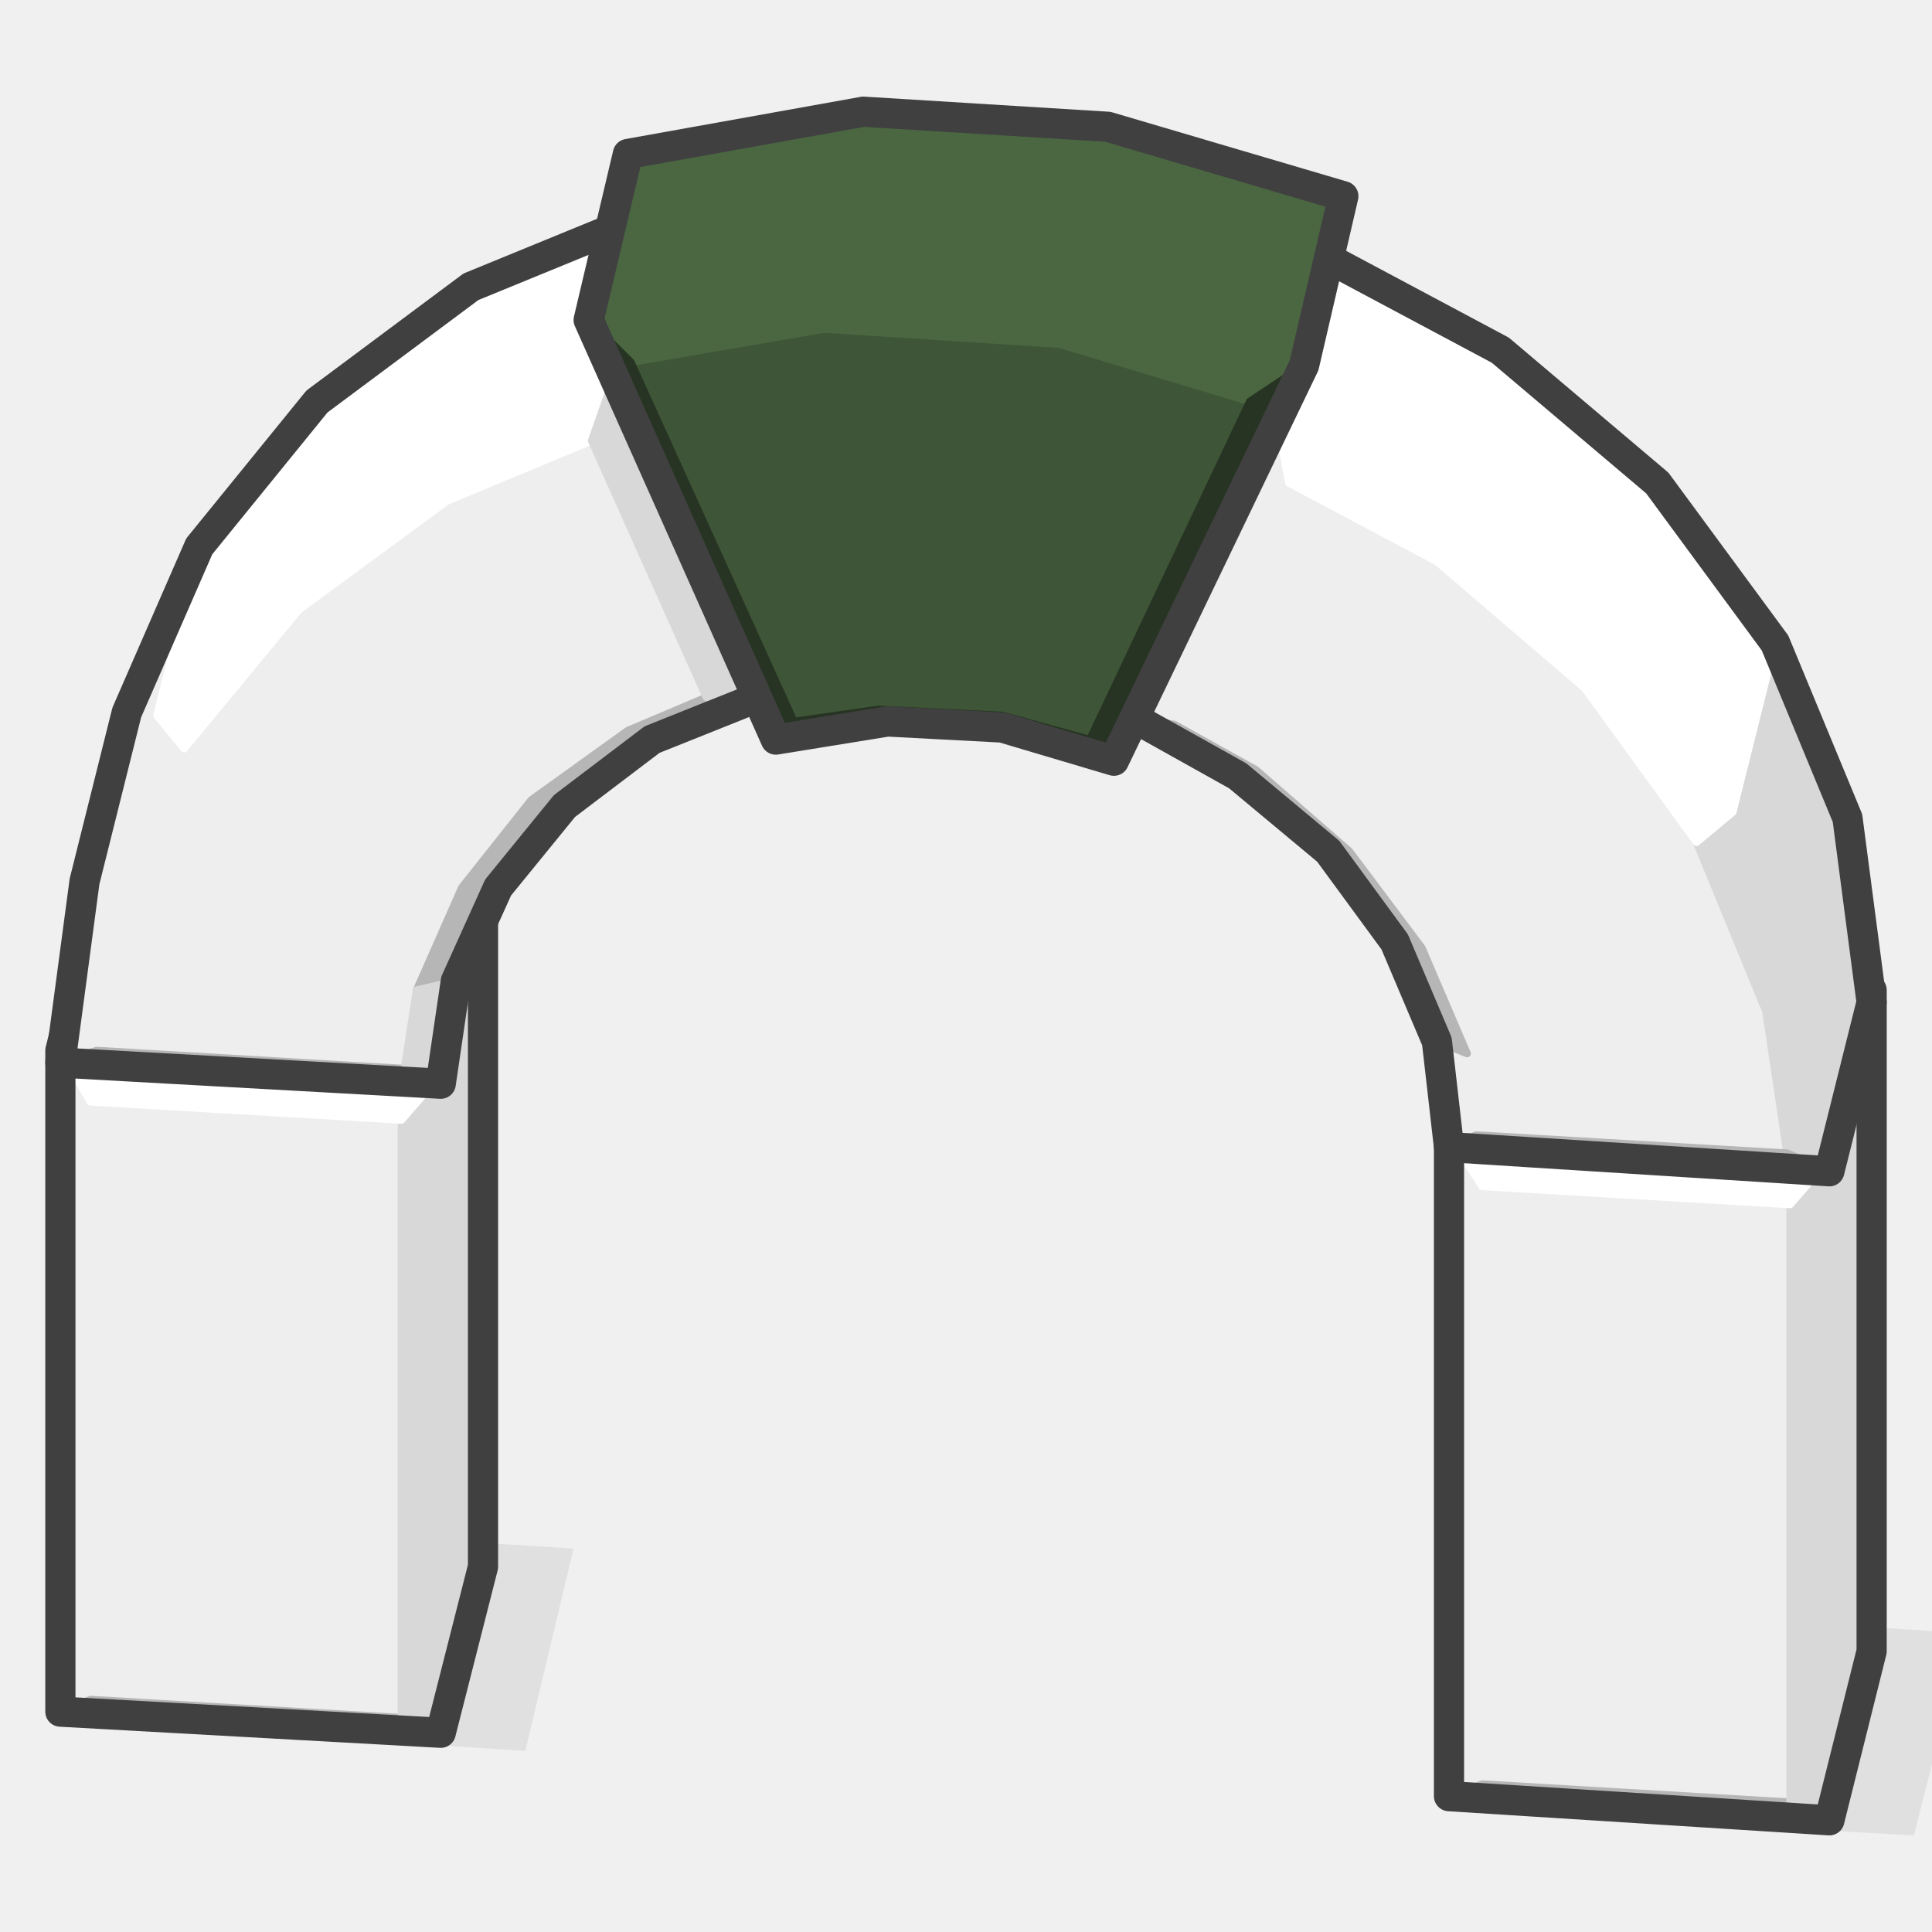
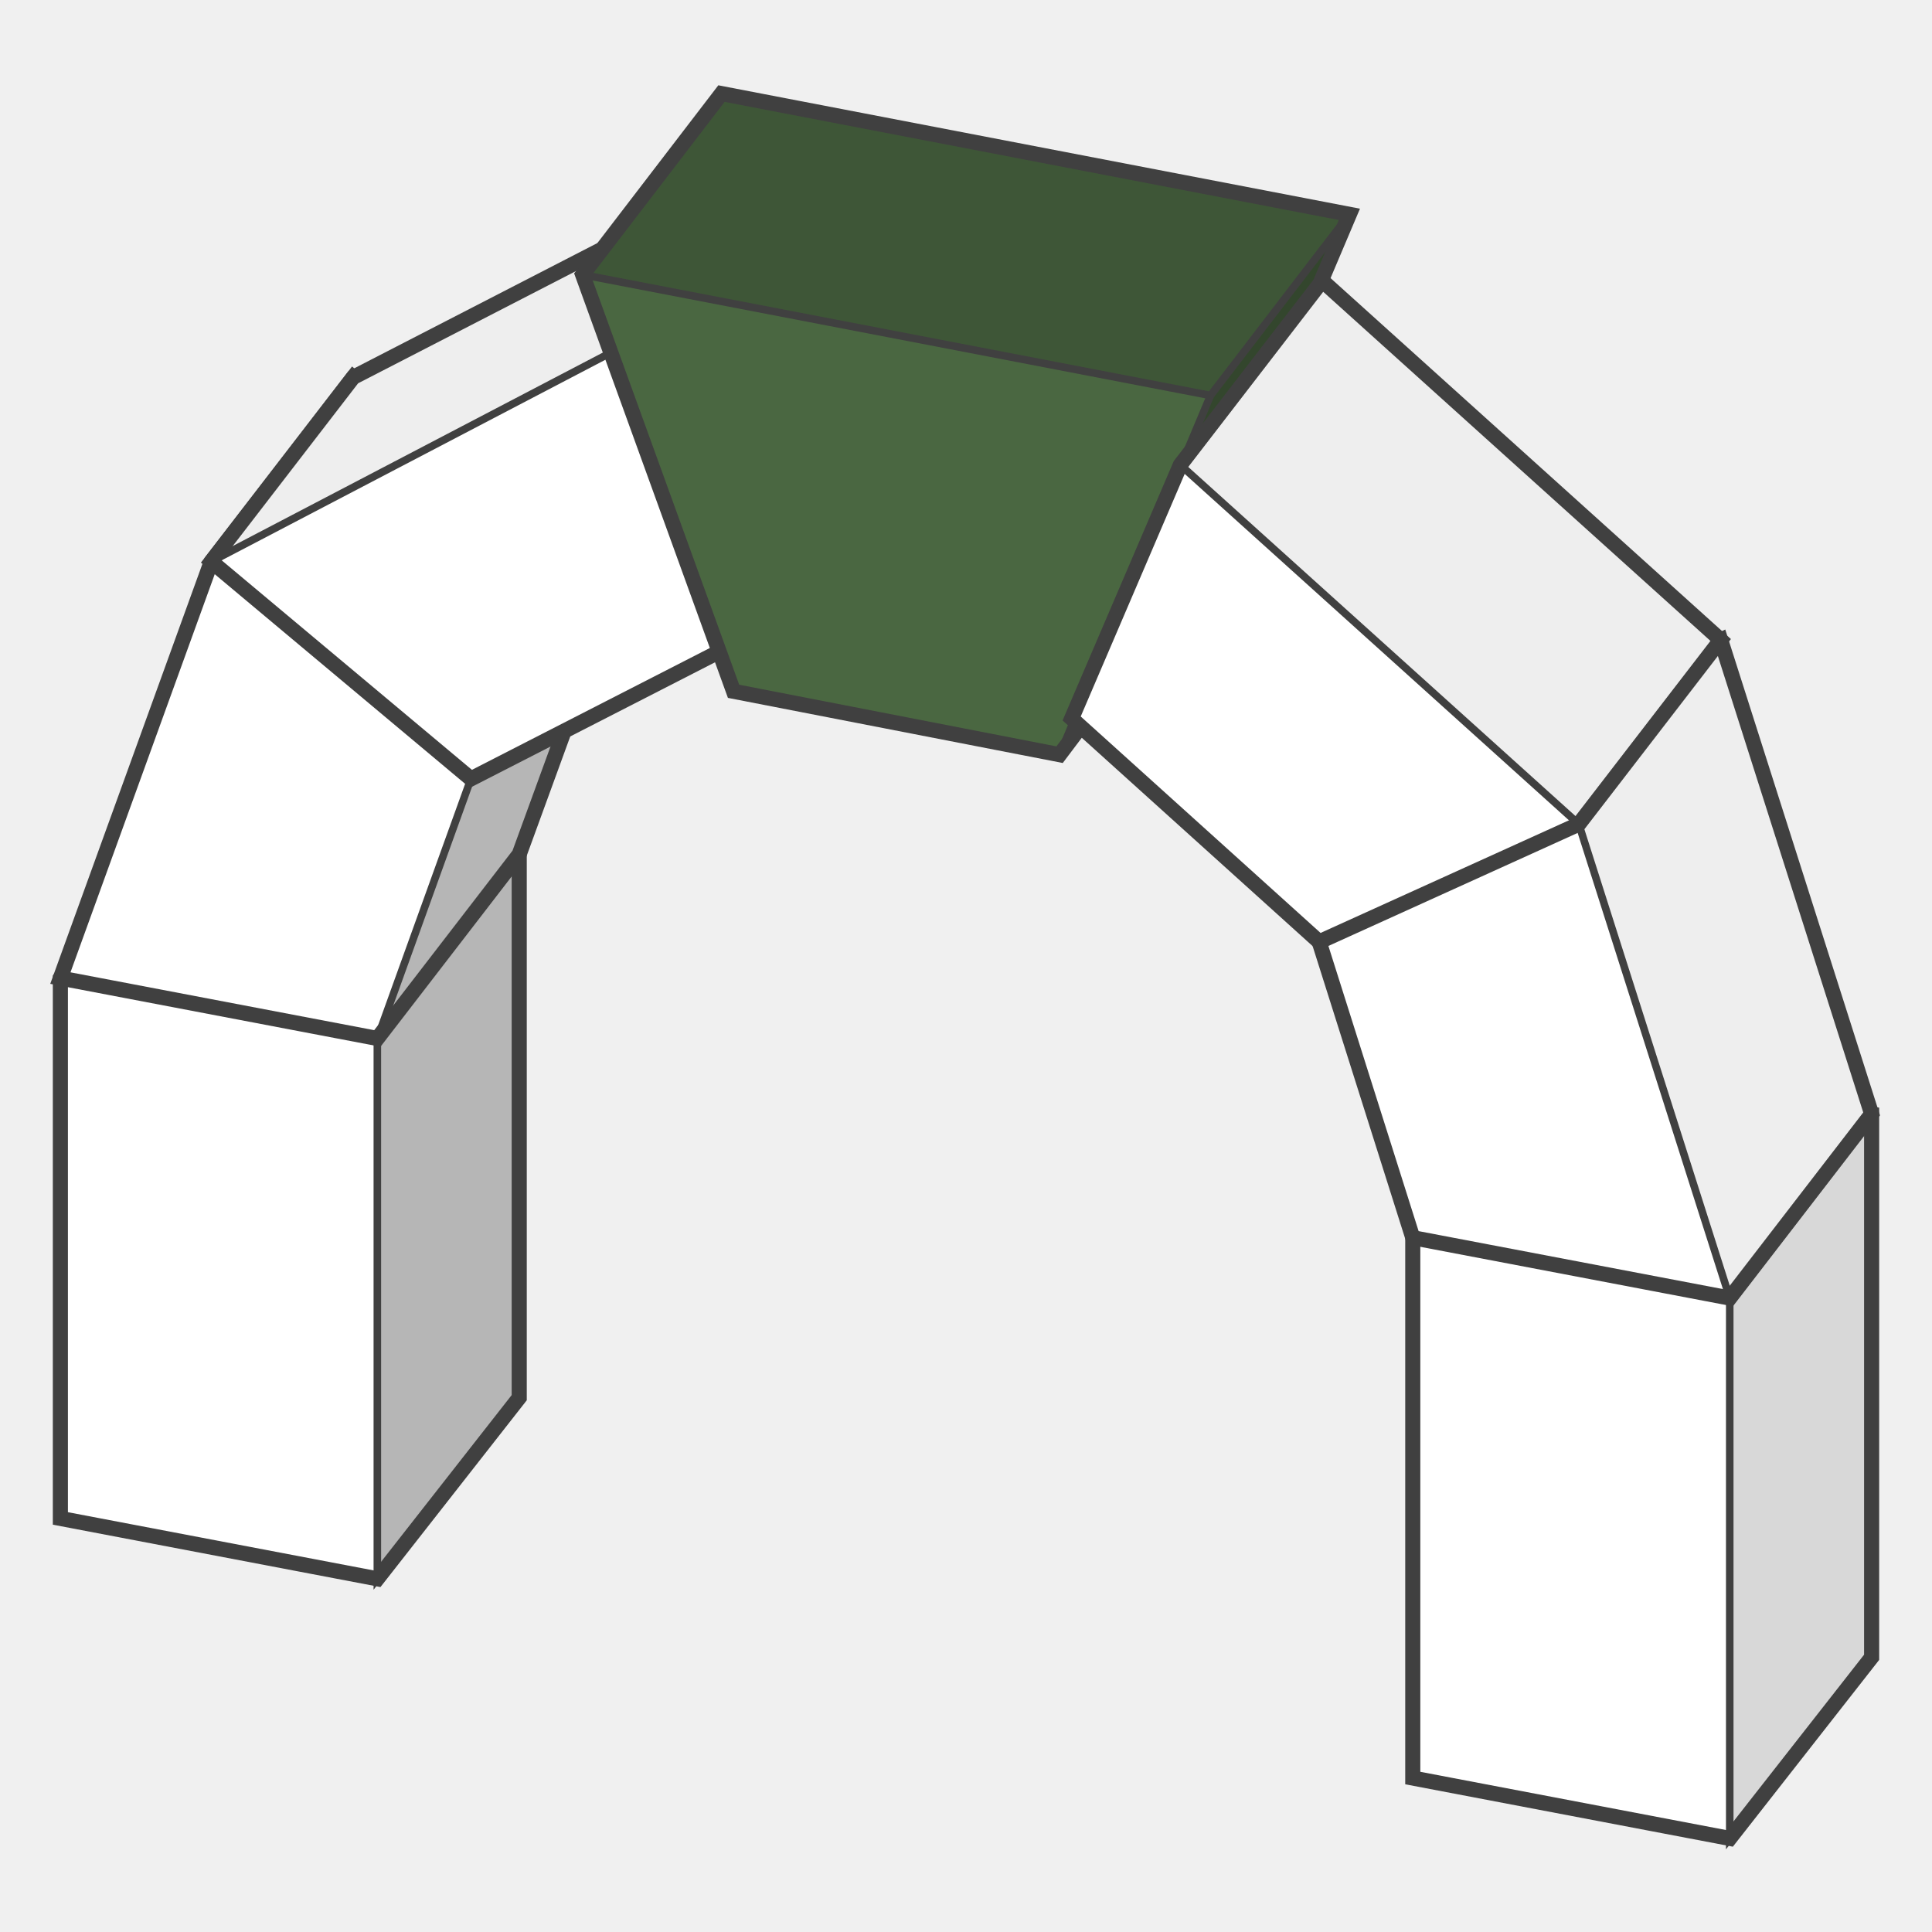
<svg xmlns="http://www.w3.org/2000/svg" viewBox="0 0 64 64" role="img" aria-label="keystone: a stone arch, its moss keystone at the crown">
-   <polygon points="4.8,57.2 6.4,50.5 19.0,51.3 17.4,58.0" fill="#0a0a0a" fill-opacity="0.07" />
-   <polygon points="50.8,60.1 52.5,53.3 65.1,54.1 63.4,60.8" fill="#0a0a0a" fill-opacity="0.07" />
  <g>
-     <path d="M3.0,56.3L13.3,56.9L13.3,37.1L3.0,36.5ZM3.0,36.5L3.0,56.3L2.0,56.7L2.0,34.8Z" fill="#eeeeee" stroke="#eeeeee" stroke-width="0.25" stroke-linejoin="round" />
-     <path d="M3.0,56.3L13.3,56.9L14.6,57.4L2.0,56.7Z" fill="#b6b6b6" stroke="#b6b6b6" stroke-width="0.25" stroke-linejoin="round" />
-     <path d="M13.3,56.9L13.3,37.1L14.6,35.6L14.6,57.4ZM14.6,57.4L14.6,35.6L16.0,30.0L16.0,51.9Z" fill="#d8d8d8" stroke="#d8d8d8" stroke-width="0.25" stroke-linejoin="round" />
-     <path d="M13.3,37.1L3.0,36.5L2.0,34.8L14.6,35.6ZM14.6,35.6L2.0,34.8L3.4,29.2L16.0,30.0Z" fill="#ffffff" stroke="#ffffff" stroke-width="0.25" stroke-linejoin="round" />
-     <path d="M2.0,56.7L14.6,57.4L16.0,51.9L16.0,30.0L3.4,29.2L2.0,34.8Z" fill="none" stroke="#404040" stroke-width="1" stroke-linejoin="round" stroke-linecap="round" />
+     <polygon points="2.0,50.3 12.5,52.3 12.5,34.4 2.0,32.4" fill="#ffffff" />
+     <polygon points="12.5,52.3 12.5,34.4 17.2,28.3 17.2,46.3" fill="#b6b6b6" />
+     <path d="M12.5,52.3L12.5,34.4L17.2,28.3L17.2,46.3Z" fill="none" stroke="#404040" stroke-width="0.25" stroke-linejoin="miter" />
+     <polygon points="2.0,32.4 6.7,26.3 17.2,28.3 17.2,46.3 12.5,52.3 2.0,50.3" fill="none" stroke="#404040" stroke-width="0.5" stroke-linejoin="miter" />
  </g>
  <g>
-     <path d="M49.1,59.1L59.3,59.7L59.3,39.9L49.1,39.3ZM49.1,39.3L49.1,59.1L48.0,59.5L48.0,37.6Z" fill="#eeeeee" stroke="#eeeeee" stroke-width="0.25" stroke-linejoin="round" />
-     <path d="M49.1,59.1L59.3,59.7L60.6,60.3L48.0,59.5Z" fill="#b6b6b6" stroke="#b6b6b6" stroke-width="0.25" stroke-linejoin="round" />
-     <path d="M59.3,59.7L59.3,39.9L60.6,38.4L60.6,60.3ZM60.6,60.3L60.6,38.4L62.0,32.8L62.0,54.7Z" fill="#d8d8d8" stroke="#d8d8d8" stroke-width="0.25" stroke-linejoin="round" />
-     <path d="M59.3,39.9L49.1,39.3L48.0,37.6L60.6,38.4ZM60.6,38.4L48.0,37.6L49.4,32.0L62.0,32.8Z" fill="#ffffff" stroke="#ffffff" stroke-width="0.25" stroke-linejoin="round" />
-     <path d="M48.0,59.5L60.6,60.3L62.0,54.7L62.0,32.8L49.4,32.0L48.0,37.6Z" fill="none" stroke="#404040" stroke-width="1" stroke-linejoin="round" stroke-linecap="round" />
+     <polygon points="46.8,58.9 57.3,60.9 57.3,43.0 46.8,41.0" fill="#ffffff" />
+     <polygon points="57.3,60.9 57.3,43.0 62.0,36.9 62.0,54.9" fill="#d8d8d8" />
+     <path d="M57.3,60.9L57.3,43.0L62.0,36.9L62.0,54.9Z" fill="none" stroke="#404040" stroke-width="0.25" stroke-linejoin="miter" />
+     <polygon points="46.8,41.0 51.5,34.9 62.0,36.9 62.0,54.9 57.3,60.9 46.8,58.9" fill="none" stroke="#404040" stroke-width="0.5" stroke-linejoin="miter" />
  </g>
  <g>
-     <path d="M19.6,14.6L14.8,16.6L9.9,20.2L6.1,24.8L3.8,30.1L3.2,34.8L13.4,35.4L13.8,32.8L15.3,29.4L17.6,26.5L20.8,24.2L23.4,23.1ZM6.1,24.8L3.8,30.1L2.8,29.2L5.2,23.7ZM3.8,30.1L3.2,34.8L2.0,35.2L2.8,29.2ZM5.2,23.7L2.8,29.2L4.2,23.6L6.6,18.1Z" fill="#eeeeee" stroke="#eeeeee" stroke-width="0.25" stroke-linejoin="round" />
-     <path d="M19.6,14.6L14.8,16.6L14.3,15.1L20.3,12.6ZM14.8,16.6L9.9,20.2L9.1,18.9L14.3,15.1ZM9.9,20.2L6.1,24.8L5.2,23.7L9.1,18.9ZM20.3,12.6L14.3,15.1L15.6,9.5L21.7,7.0ZM14.3,15.1L9.1,18.9L10.5,13.3L15.6,9.5ZM9.1,18.9L5.2,23.7L6.6,18.1L10.5,13.3ZM25.1,23.1L20.3,12.6L21.7,7.0L26.4,17.5Z" fill="#ffffff" stroke="#ffffff" stroke-width="0.25" stroke-linejoin="round" />
-     <path d="M3.2,34.8L13.4,35.4L14.6,35.9L2.0,35.2ZM13.8,32.8L15.3,29.4L16.5,29.4L15.1,32.5ZM15.3,29.4L17.6,26.5L18.7,26.7L16.5,29.4ZM17.6,26.5L20.8,24.2L21.6,24.5L18.7,26.7ZM20.8,24.2L23.4,23.1L25.1,23.1L21.6,24.5Z" fill="#b6b6b6" stroke="#b6b6b6" stroke-width="0.25" stroke-linejoin="round" />
-     <path d="M13.4,35.4L13.8,32.8L15.1,32.5L14.6,35.9ZM23.4,23.1L19.6,14.6L20.3,12.6L25.1,23.1Z" fill="#d8d8d8" stroke="#d8d8d8" stroke-width="0.25" stroke-linejoin="round" />
-     <path d="M2.8,29.2L2.0,35.2L14.6,35.9L15.1,32.5L16.5,29.4L18.7,26.7L21.6,24.5L25.1,23.1L26.4,17.5L21.7,7.0L15.6,9.5L10.5,13.3L6.6,18.1L4.2,23.6Z" fill="none" stroke="#404040" stroke-width="1" stroke-linejoin="round" stroke-linecap="round" />
+     <polygon points="7.0,18.6 2.0,32.4 12.5,34.4 15.6,25.8" fill="#ffffff" />
+     <polygon points="12.5,34.4 15.6,25.8 20.3,19.8 17.2,28.3" fill="#b6b6b6" />
+     <path d="M12.5,34.4L15.6,25.8L20.3,19.8L17.2,28.3Z" fill="none" stroke="#404040" stroke-width="0.25" stroke-linejoin="miter" />
+     <polygon points="2.0,32.4 7.0,18.6 11.7,12.5 20.3,19.8 17.2,28.3 12.5,34.4" fill="none" stroke="#404040" stroke-width="0.5" stroke-linejoin="miter" />
  </g>
  <g>
-     <path d="M59.2,38.2L58.5,33.5L56.2,27.9L52.5,22.8L47.6,18.6L42.7,16.0L38.9,24.0L41.6,25.5L44.7,28.2L47.1,31.4L48.6,34.9L48.9,37.6ZM42.7,16.0L38.9,24.0L37.6,23.8L42.3,13.9ZM48.6,34.9L48.9,37.6L48.0,38.0L47.6,34.5Z" fill="#eeeeee" stroke="#eeeeee" stroke-width="0.25" stroke-linejoin="round" />
-     <path d="M59.2,38.2L58.5,33.5L59.8,32.7L60.6,38.8ZM58.5,33.5L56.2,27.9L57.4,26.9L59.8,32.7ZM60.6,38.8L59.8,32.7L61.2,27.1L62.0,33.2ZM59.8,32.7L57.4,26.9L58.8,21.3L61.2,27.1Z" fill="#d8d8d8" stroke="#d8d8d8" stroke-width="0.25" stroke-linejoin="round" />
-     <path d="M56.2,27.9L52.5,22.8L53.5,21.6L57.4,26.9ZM52.5,22.8L47.6,18.6L48.4,17.2L53.5,21.6ZM47.6,18.6L42.7,16.0L42.3,13.9L48.4,17.2ZM57.4,26.9L53.5,21.6L54.9,16.0L58.8,21.3ZM53.5,21.6L48.4,17.2L49.7,11.6L54.9,16.0ZM48.4,17.2L42.3,13.9L43.7,8.4L49.7,11.6ZM42.3,13.9L37.6,23.8L38.9,18.3L43.7,8.4Z" fill="#ffffff" stroke="#ffffff" stroke-width="0.25" stroke-linejoin="round" />
-     <path d="M38.9,24.0L41.6,25.5L41.0,25.7L37.6,23.8ZM41.6,25.5L44.7,28.2L44.0,28.2L41.0,25.7ZM44.7,28.2L47.1,31.4L46.2,31.2L44.0,28.2ZM47.1,31.4L48.6,34.9L47.6,34.5L46.2,31.2ZM48.9,37.6L59.2,38.2L60.6,38.8L48.0,38.0Z" fill="#b6b6b6" stroke="#b6b6b6" stroke-width="0.25" stroke-linejoin="round" />
-     <path d="M37.6,23.8L41.0,25.7L44.0,28.2L46.2,31.2L47.6,34.5L48.0,38.0L60.6,38.8L62.0,33.2L61.2,27.1L58.8,21.3L54.9,16.0L49.7,11.6L43.7,8.4L38.9,18.3Z" fill="none" stroke="#404040" stroke-width="1" stroke-linejoin="round" stroke-linecap="round" />
+     <polygon points="57.3,43.0 52.3,27.3 43.7,31.2 46.8,41.0" fill="#ffffff" />
+     <polygon points="57.3,43.0 52.3,27.3 57.0,21.2 62.0,36.9" fill="#eeeeee" />
+     <path d="M57.3,43.0L52.3,27.3L57.0,21.2L62.0,36.9Z" fill="none" stroke="#404040" stroke-width="0.25" stroke-linejoin="miter" />
+     <polygon points="43.7,31.2 48.4,25.2 57.0,21.2 62.0,36.9 57.3,43.0 46.8,41.0" fill="none" stroke="#404040" stroke-width="0.5" stroke-linejoin="miter" />
  </g>
  <g>
-     <path d="M41.4,13.3L35.1,11.4L27.3,10.9L20.9,12.0L26.3,23.9L29.1,23.5L33.2,23.7L36.1,24.5Z" fill="#3e5637" stroke="#3e5637" stroke-width="0.25" stroke-linejoin="round" />
-     <path d="M41.4,13.3L35.1,11.4L35.4,9.8L43.2,12.1ZM35.1,11.4L27.3,10.9L27.3,9.3L35.4,9.8ZM27.3,10.9L20.9,12.0L19.5,10.6L27.3,9.3ZM43.2,12.1L35.4,9.8L36.7,4.2L44.5,6.5ZM35.4,9.8L27.3,9.3L28.6,3.7L36.7,4.2ZM27.3,9.3L19.5,10.6L20.8,5.1L28.6,3.7Z" fill="#4a6741" stroke="#4a6741" stroke-width="0.25" stroke-linejoin="round" />
-     <path d="M20.9,12.0L26.3,23.9L25.7,24.5L19.5,10.6ZM26.3,23.9L29.1,23.5L29.4,23.9L25.7,24.5ZM29.1,23.5L33.2,23.7L33.2,24.1L29.4,23.9ZM33.2,23.7L36.1,24.5L36.9,25.2L33.2,24.1ZM36.1,24.5L41.4,13.3L43.2,12.1L36.9,25.2Z" fill="#273423" stroke="#273423" stroke-width="0.25" stroke-linejoin="round" />
-     <path d="M19.5,10.6L25.7,24.5L29.4,23.9L33.2,24.1L36.9,25.2L43.2,12.1L44.5,6.5L36.7,4.2L28.6,3.7L20.8,5.1Z" fill="none" stroke="#404040" stroke-width="1" stroke-linejoin="round" stroke-linecap="round" />
+     <polygon points="20.2,11.7 7.0,18.6 15.6,25.8 23.8,21.6" fill="#ffffff" />
+     <polygon points="20.2,11.7 7.0,18.6 11.7,12.5 24.9,5.7" fill="#eeeeee" />
+     <polygon points="23.8,21.6 20.2,11.7 24.9,5.7 28.5,15.5" fill="#eeeeee" />
+     <path d="M20.2,11.7L7.0,18.6L11.7,12.5L24.9,5.7ZM23.8,21.6L20.2,11.7L24.9,5.7L28.5,15.5Z" fill="none" stroke="#404040" stroke-width="0.25" stroke-linejoin="miter" />
+     <polygon points="7.0,18.6 11.7,12.5 24.9,5.7 28.5,15.5 23.8,21.6 15.6,25.8" fill="none" stroke="#404040" stroke-width="0.5" stroke-linejoin="miter" />
+   </g>
+   <g>
+     <polygon points="40.1,13.1 19.3,9.1 24.3,22.9 35.1,25.0" fill="#4a6741" />
+     <polygon points="40.1,13.1 19.3,9.1 23.9,3.1 44.7,7.1" fill="#3e5637" />
+     <polygon points="35.1,25.0 40.1,13.1 44.7,7.1 39.7,18.9" fill="#33462d" />
+     <path d="M40.1,13.1L19.3,9.1L23.9,3.1L44.7,7.1ZM35.1,25.0L40.1,13.1L44.7,7.1L39.7,18.9Z" fill="none" stroke="#404040" stroke-width="0.25" stroke-linejoin="miter" />
+     <polygon points="19.3,9.1 23.9,3.1 44.7,7.1 39.7,18.9 35.1,25.0 24.3,22.9" fill="none" stroke="#404040" stroke-width="0.5" stroke-linejoin="miter" />
+   </g>
+   <g>
+     <polygon points="52.3,27.3 39.1,15.4 35.5,23.8 43.7,31.2" fill="#ffffff" />
+     <polygon points="52.3,27.3 39.1,15.4 43.8,9.3 57.0,21.2" fill="#eeeeee" />
+     <path d="M52.3,27.3L39.1,15.4L43.8,9.3L57.0,21.2Z" fill="none" stroke="#404040" stroke-width="0.25" stroke-linejoin="miter" />
+     <polygon points="35.5,23.8 39.1,15.4 43.8,9.3 57.0,21.2 52.3,27.3 43.7,31.2" fill="none" stroke="#404040" stroke-width="0.5" stroke-linejoin="miter" />
  </g>
</svg>
